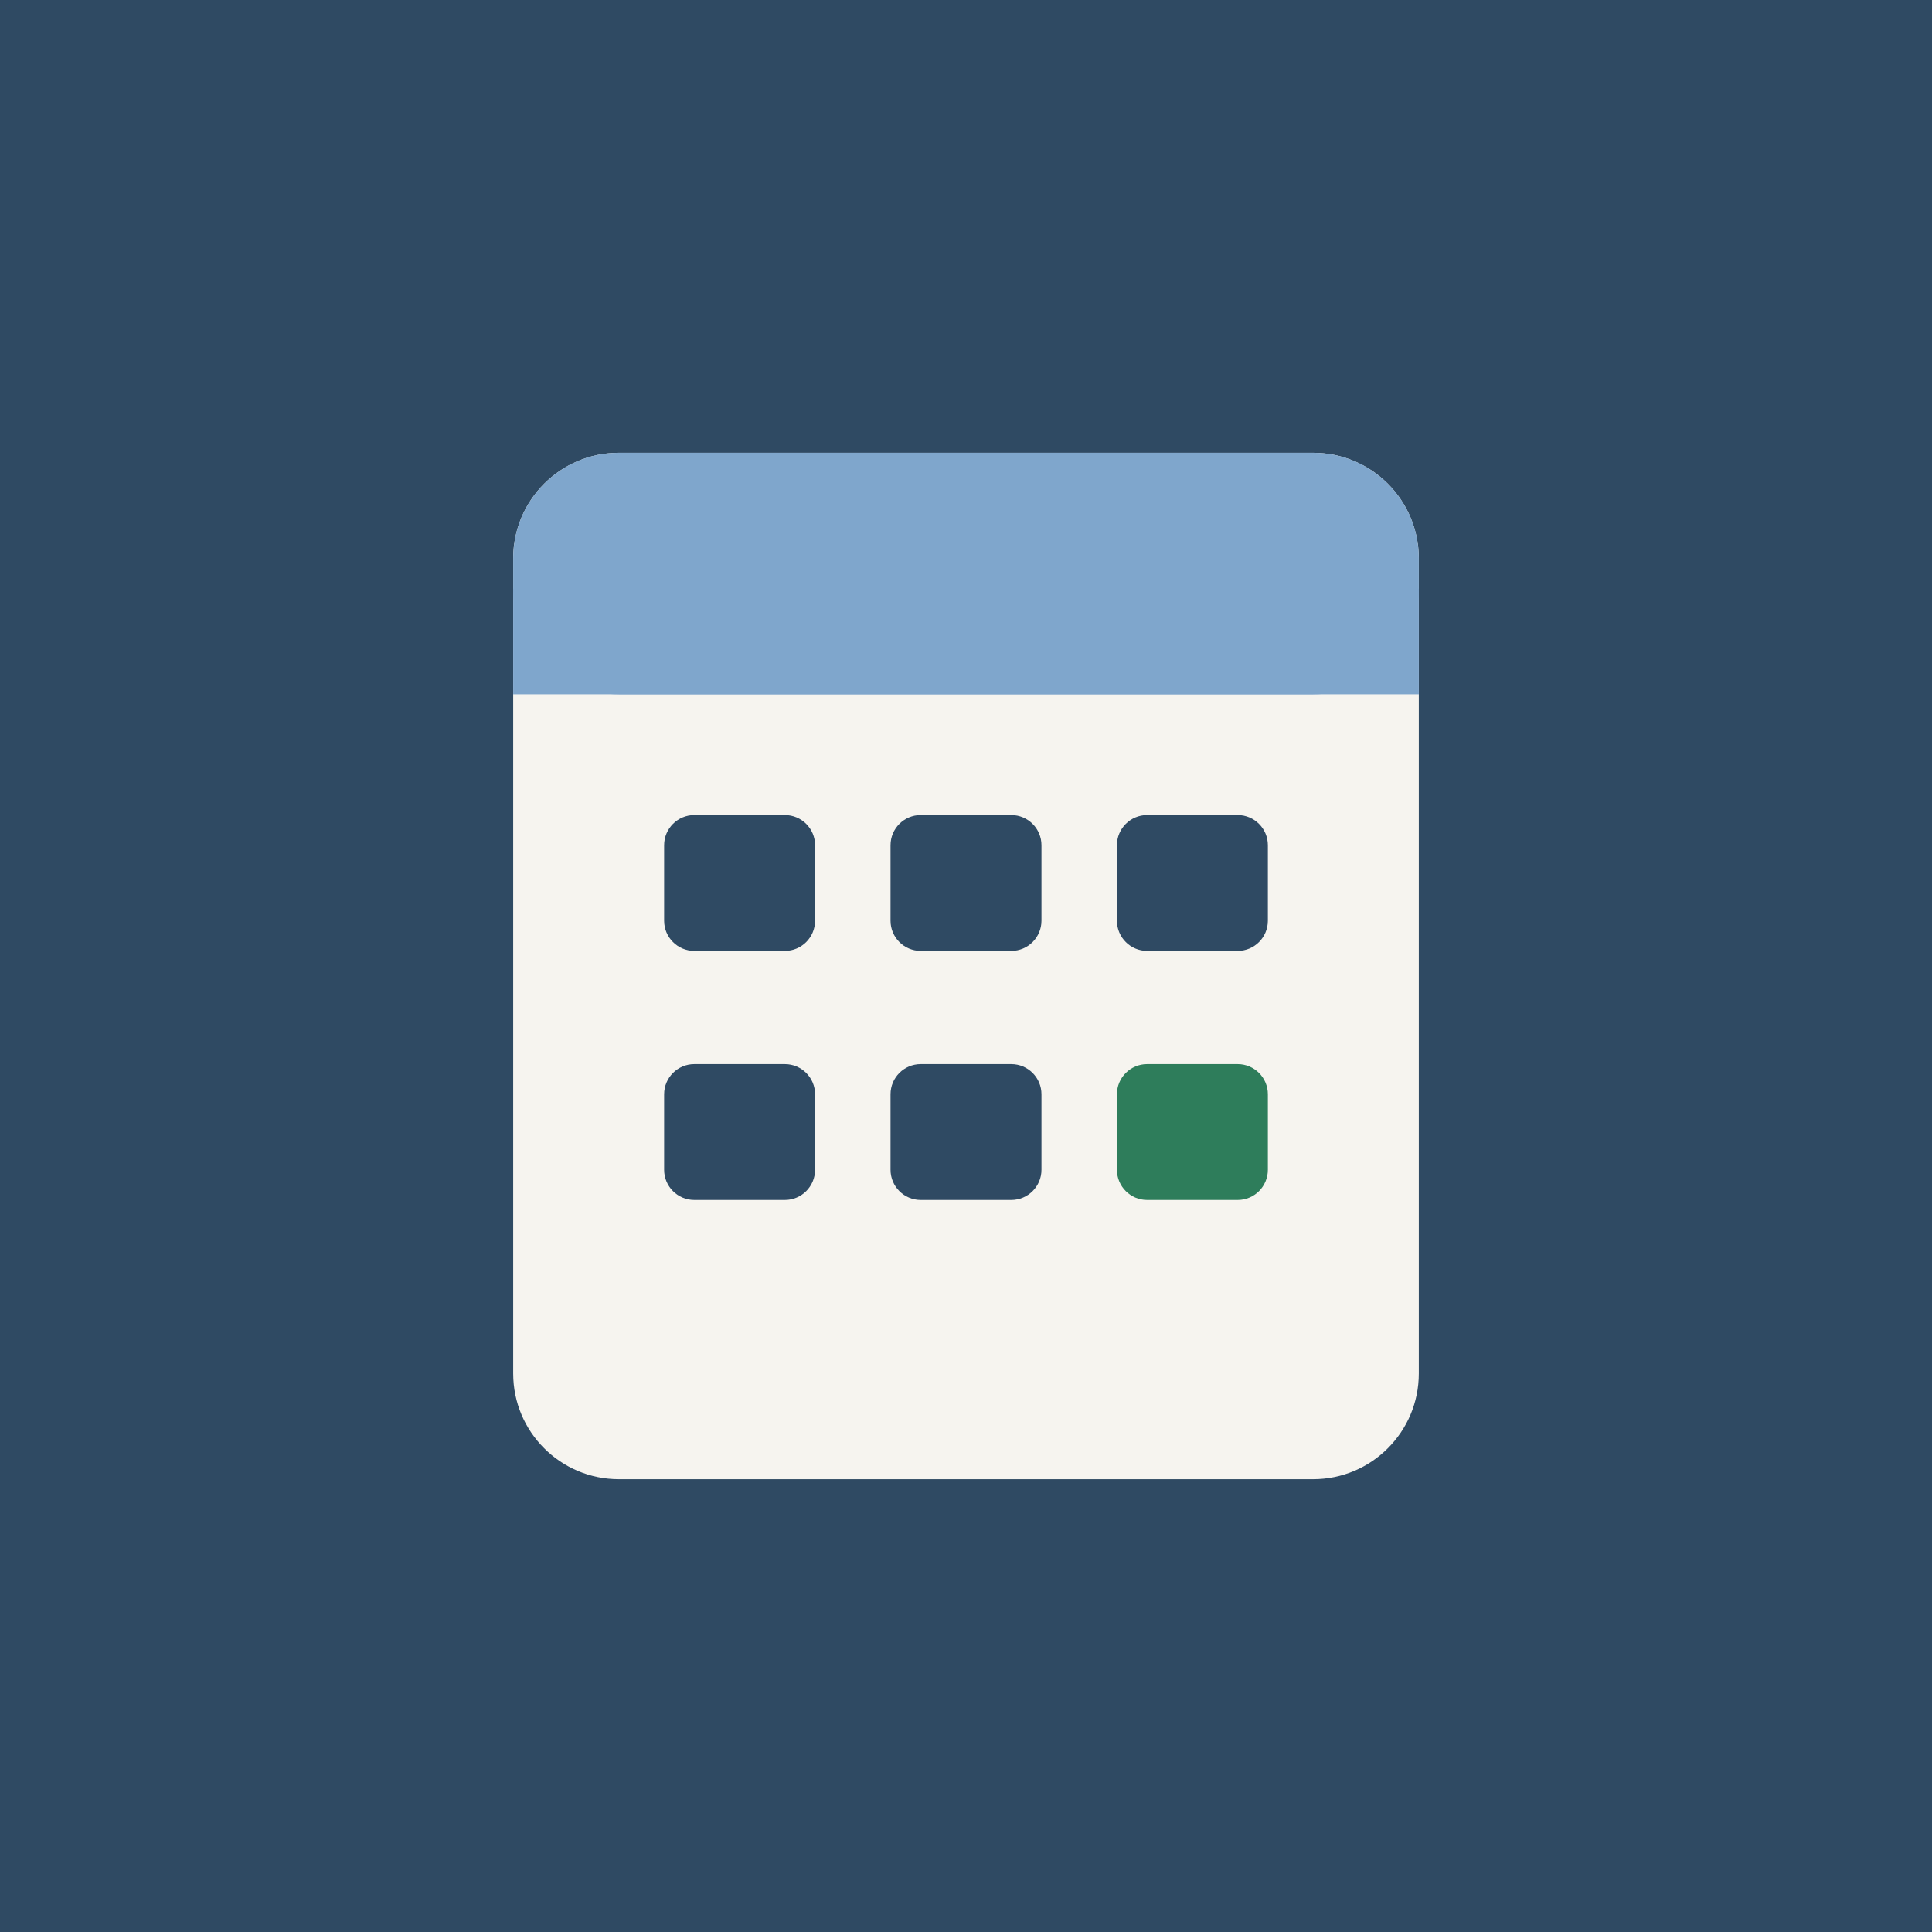
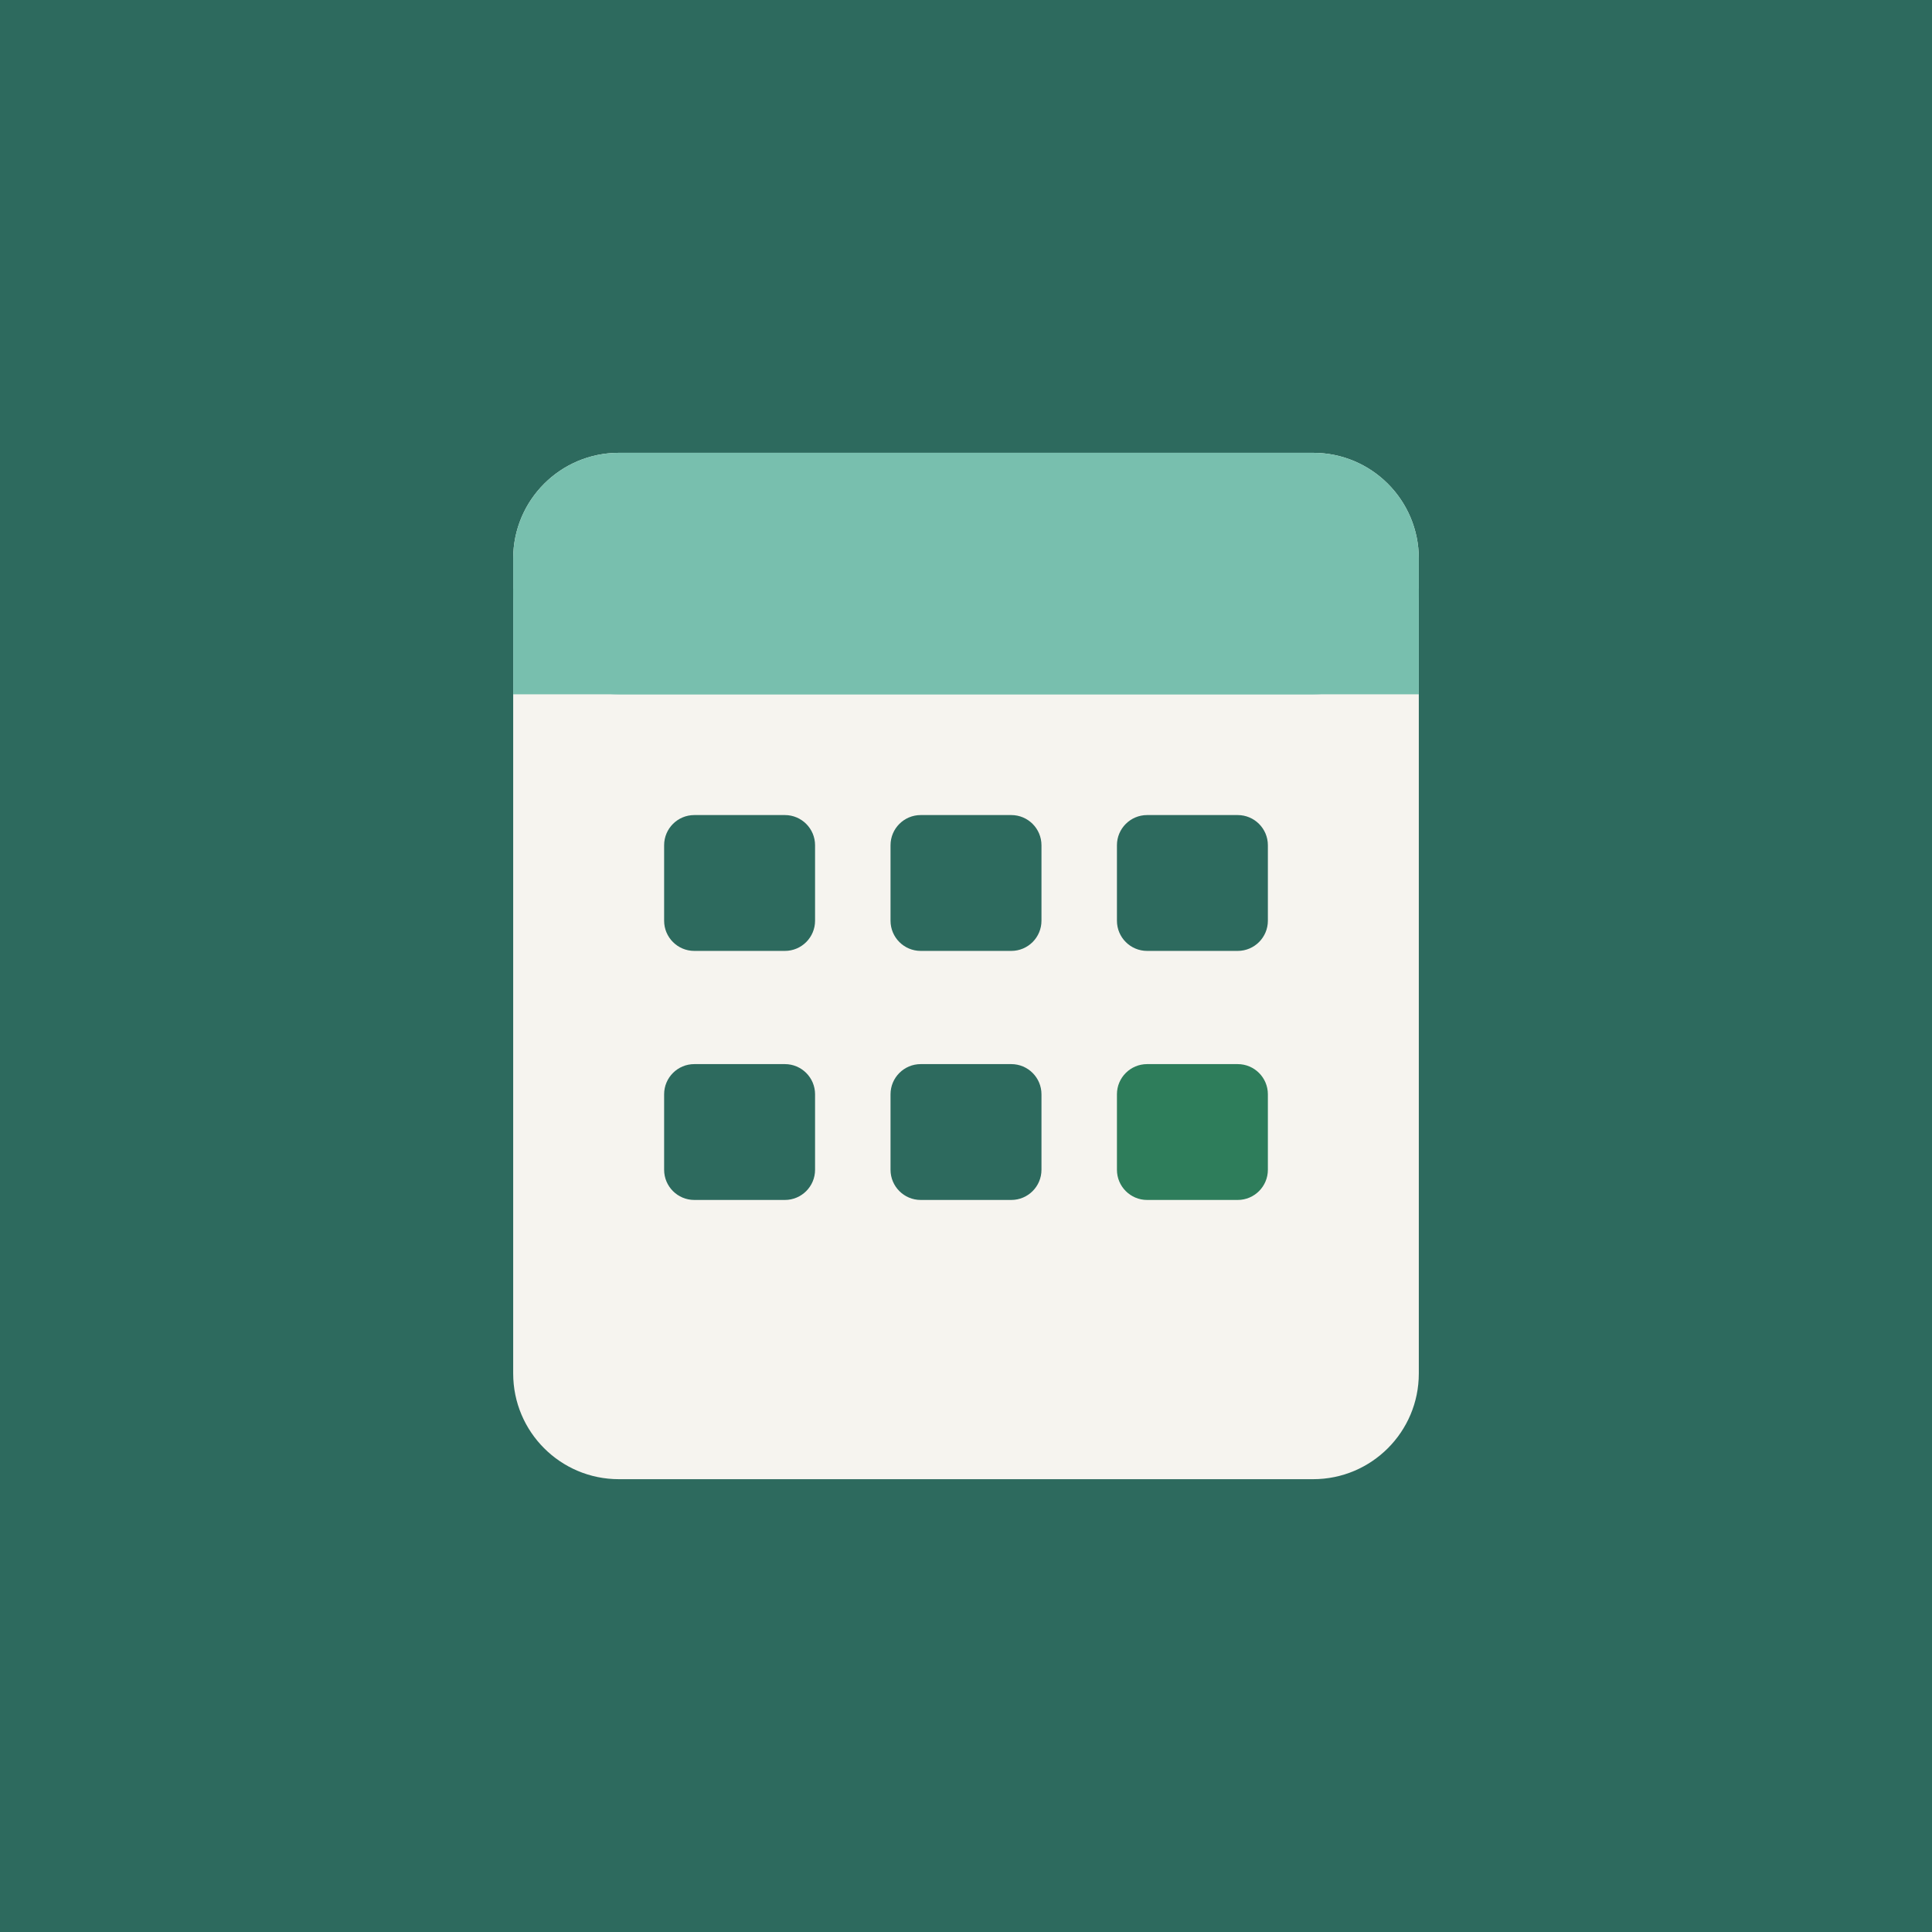
<svg xmlns="http://www.w3.org/2000/svg" viewBox="0 0 512 512">
-   <rect width="512" height="512" fill="#2f4a63" />
+   <rect width="512" height="512" fill="#2d6a5e" />
  <rect x="136" y="120" width="240" height="272" rx="28" fill="#f6f4ef" />
-   <rect x="136" y="120" width="240" height="64" rx="28" fill="#7fa6cc" />
-   <rect x="136" y="156" width="240" height="28" fill="#7fa6cc" />
-   <g fill="#2f4a63">
+   <rect x="136" y="120" width="240" height="64" rx="28" fill="#78bfae" />
+   <rect x="136" y="156" width="240" height="28" fill="#78bfae" />
+   <g fill="#2d6a5e">
    <rect x="176" y="216" width="40" height="36" rx="8" />
    <rect x="236" y="216" width="40" height="36" rx="8" />
    <rect x="296" y="216" width="40" height="36" rx="8" />
    <rect x="176" y="282" width="40" height="36" rx="8" />
    <rect x="236" y="282" width="40" height="36" rx="8" />
  </g>
  <rect x="296" y="282" width="40" height="36" rx="8" fill="#2e7d5b" />
</svg>
